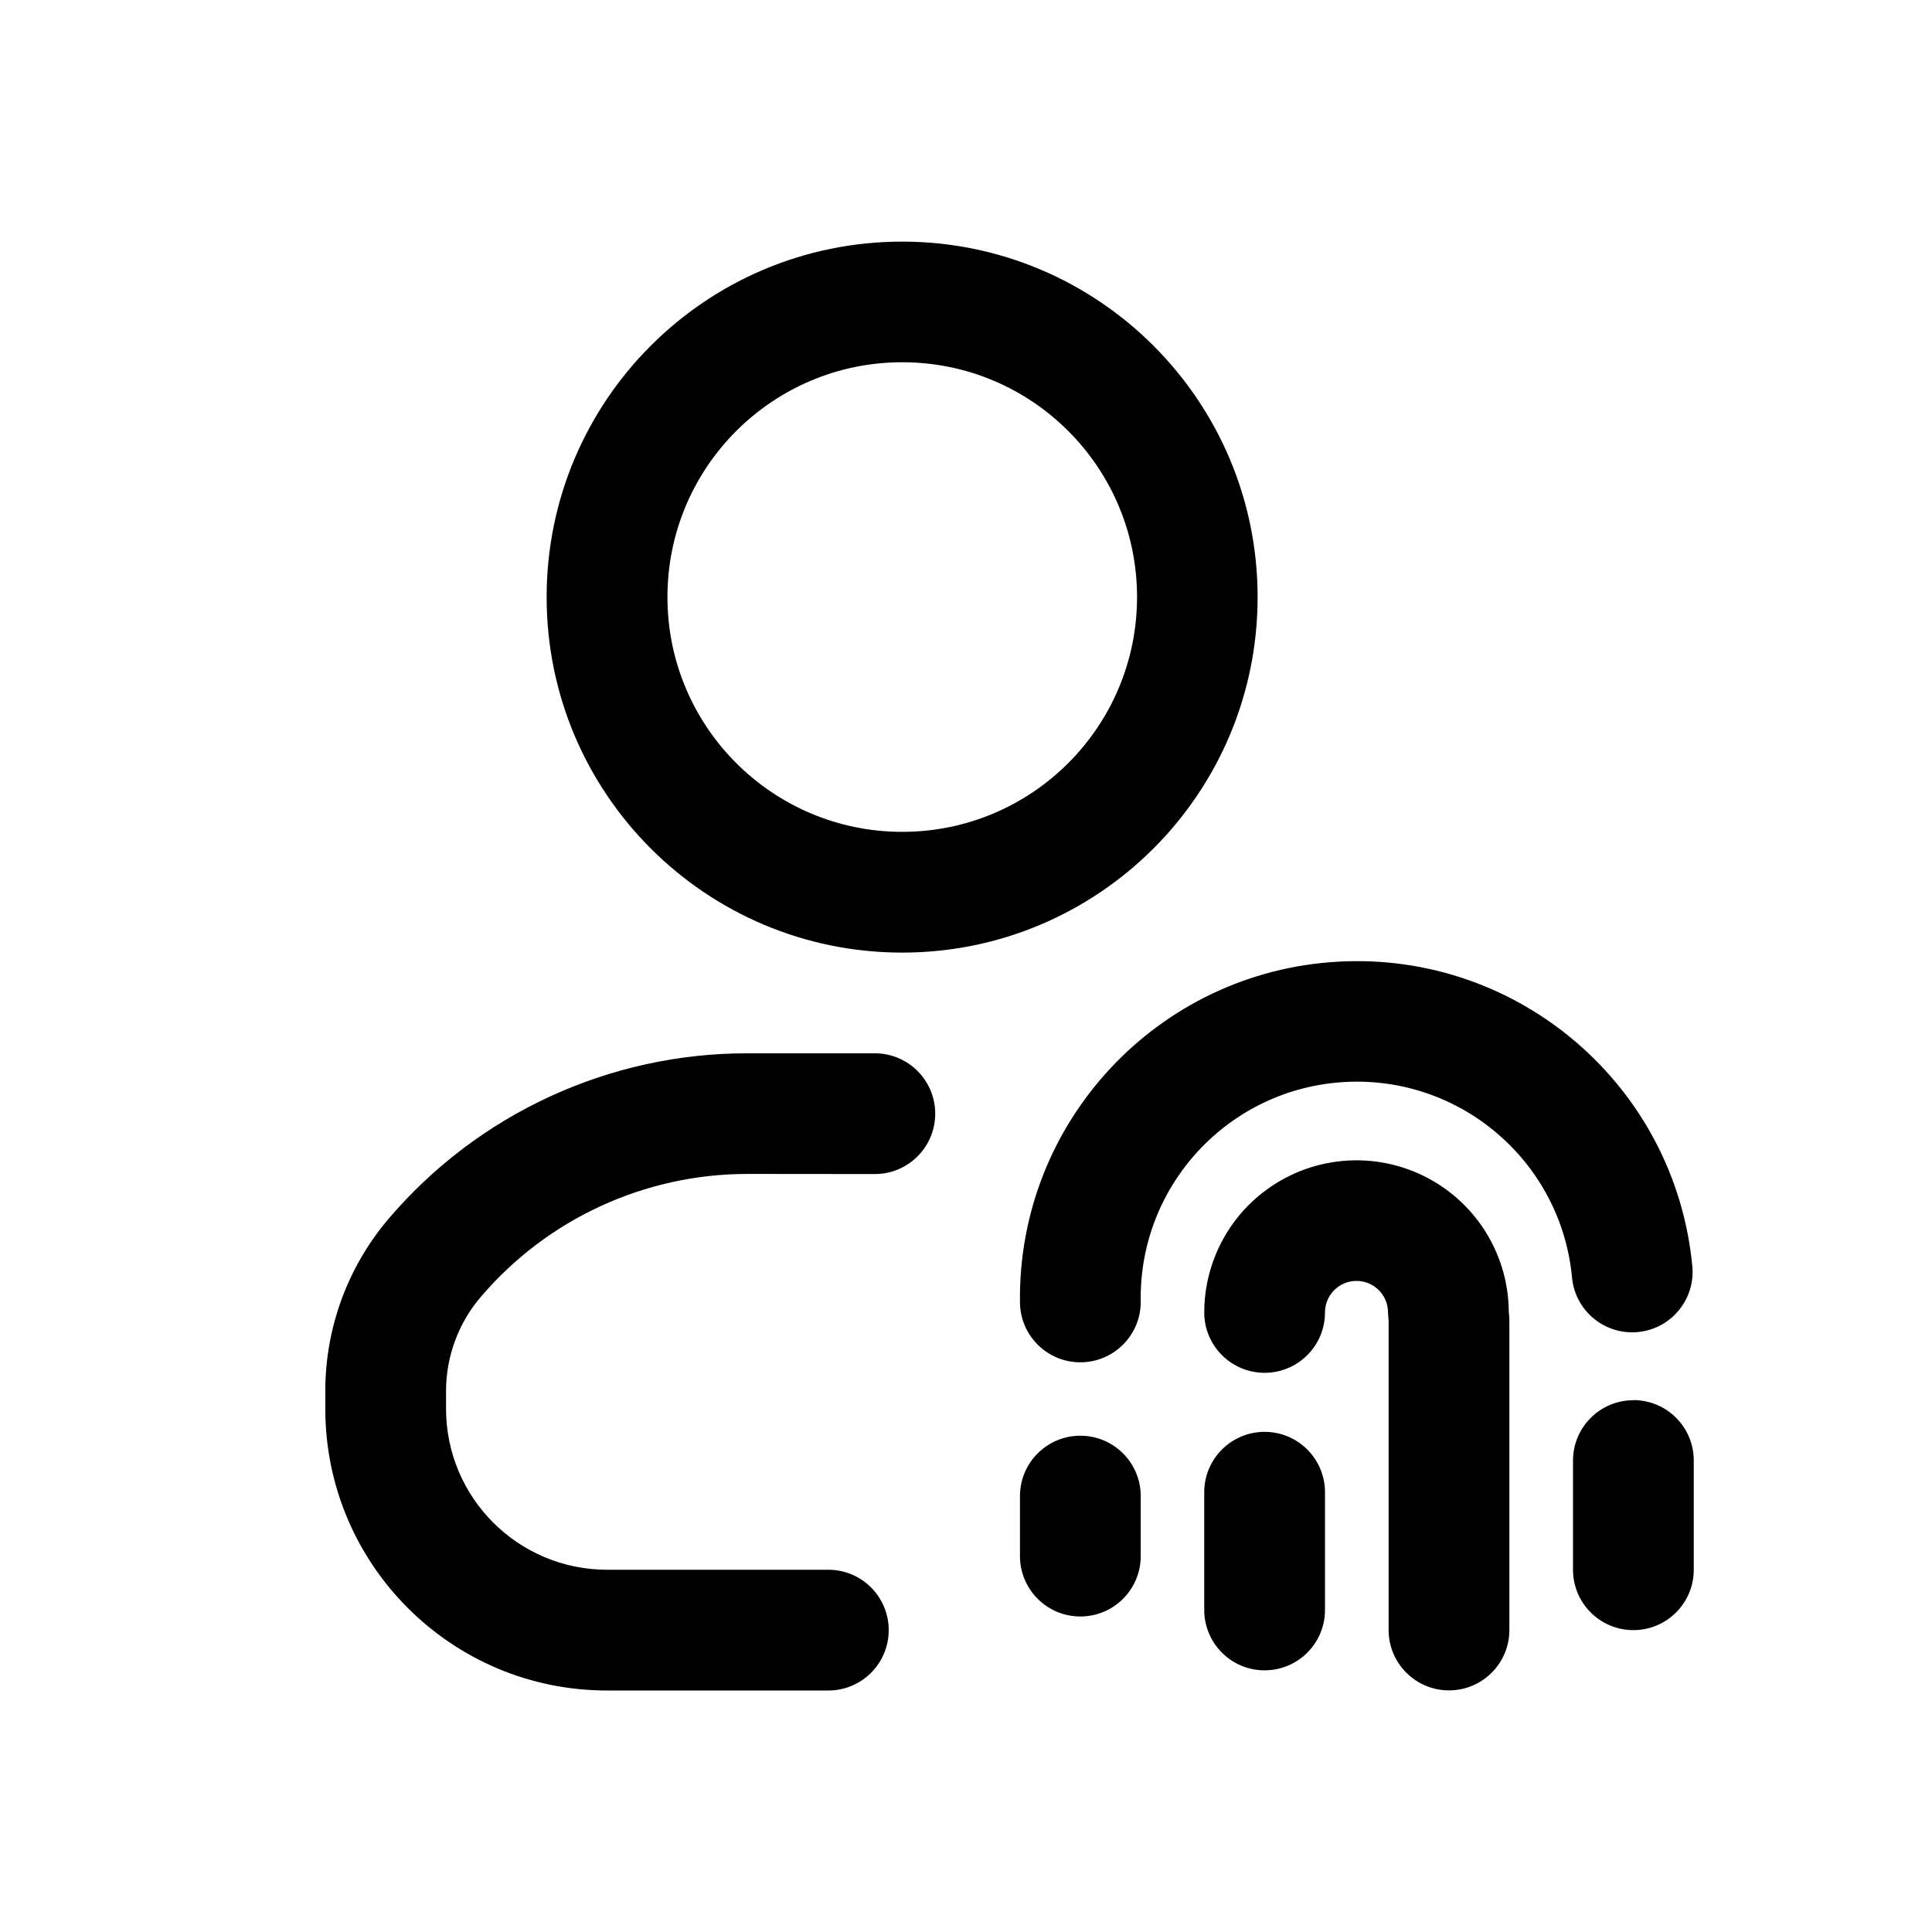
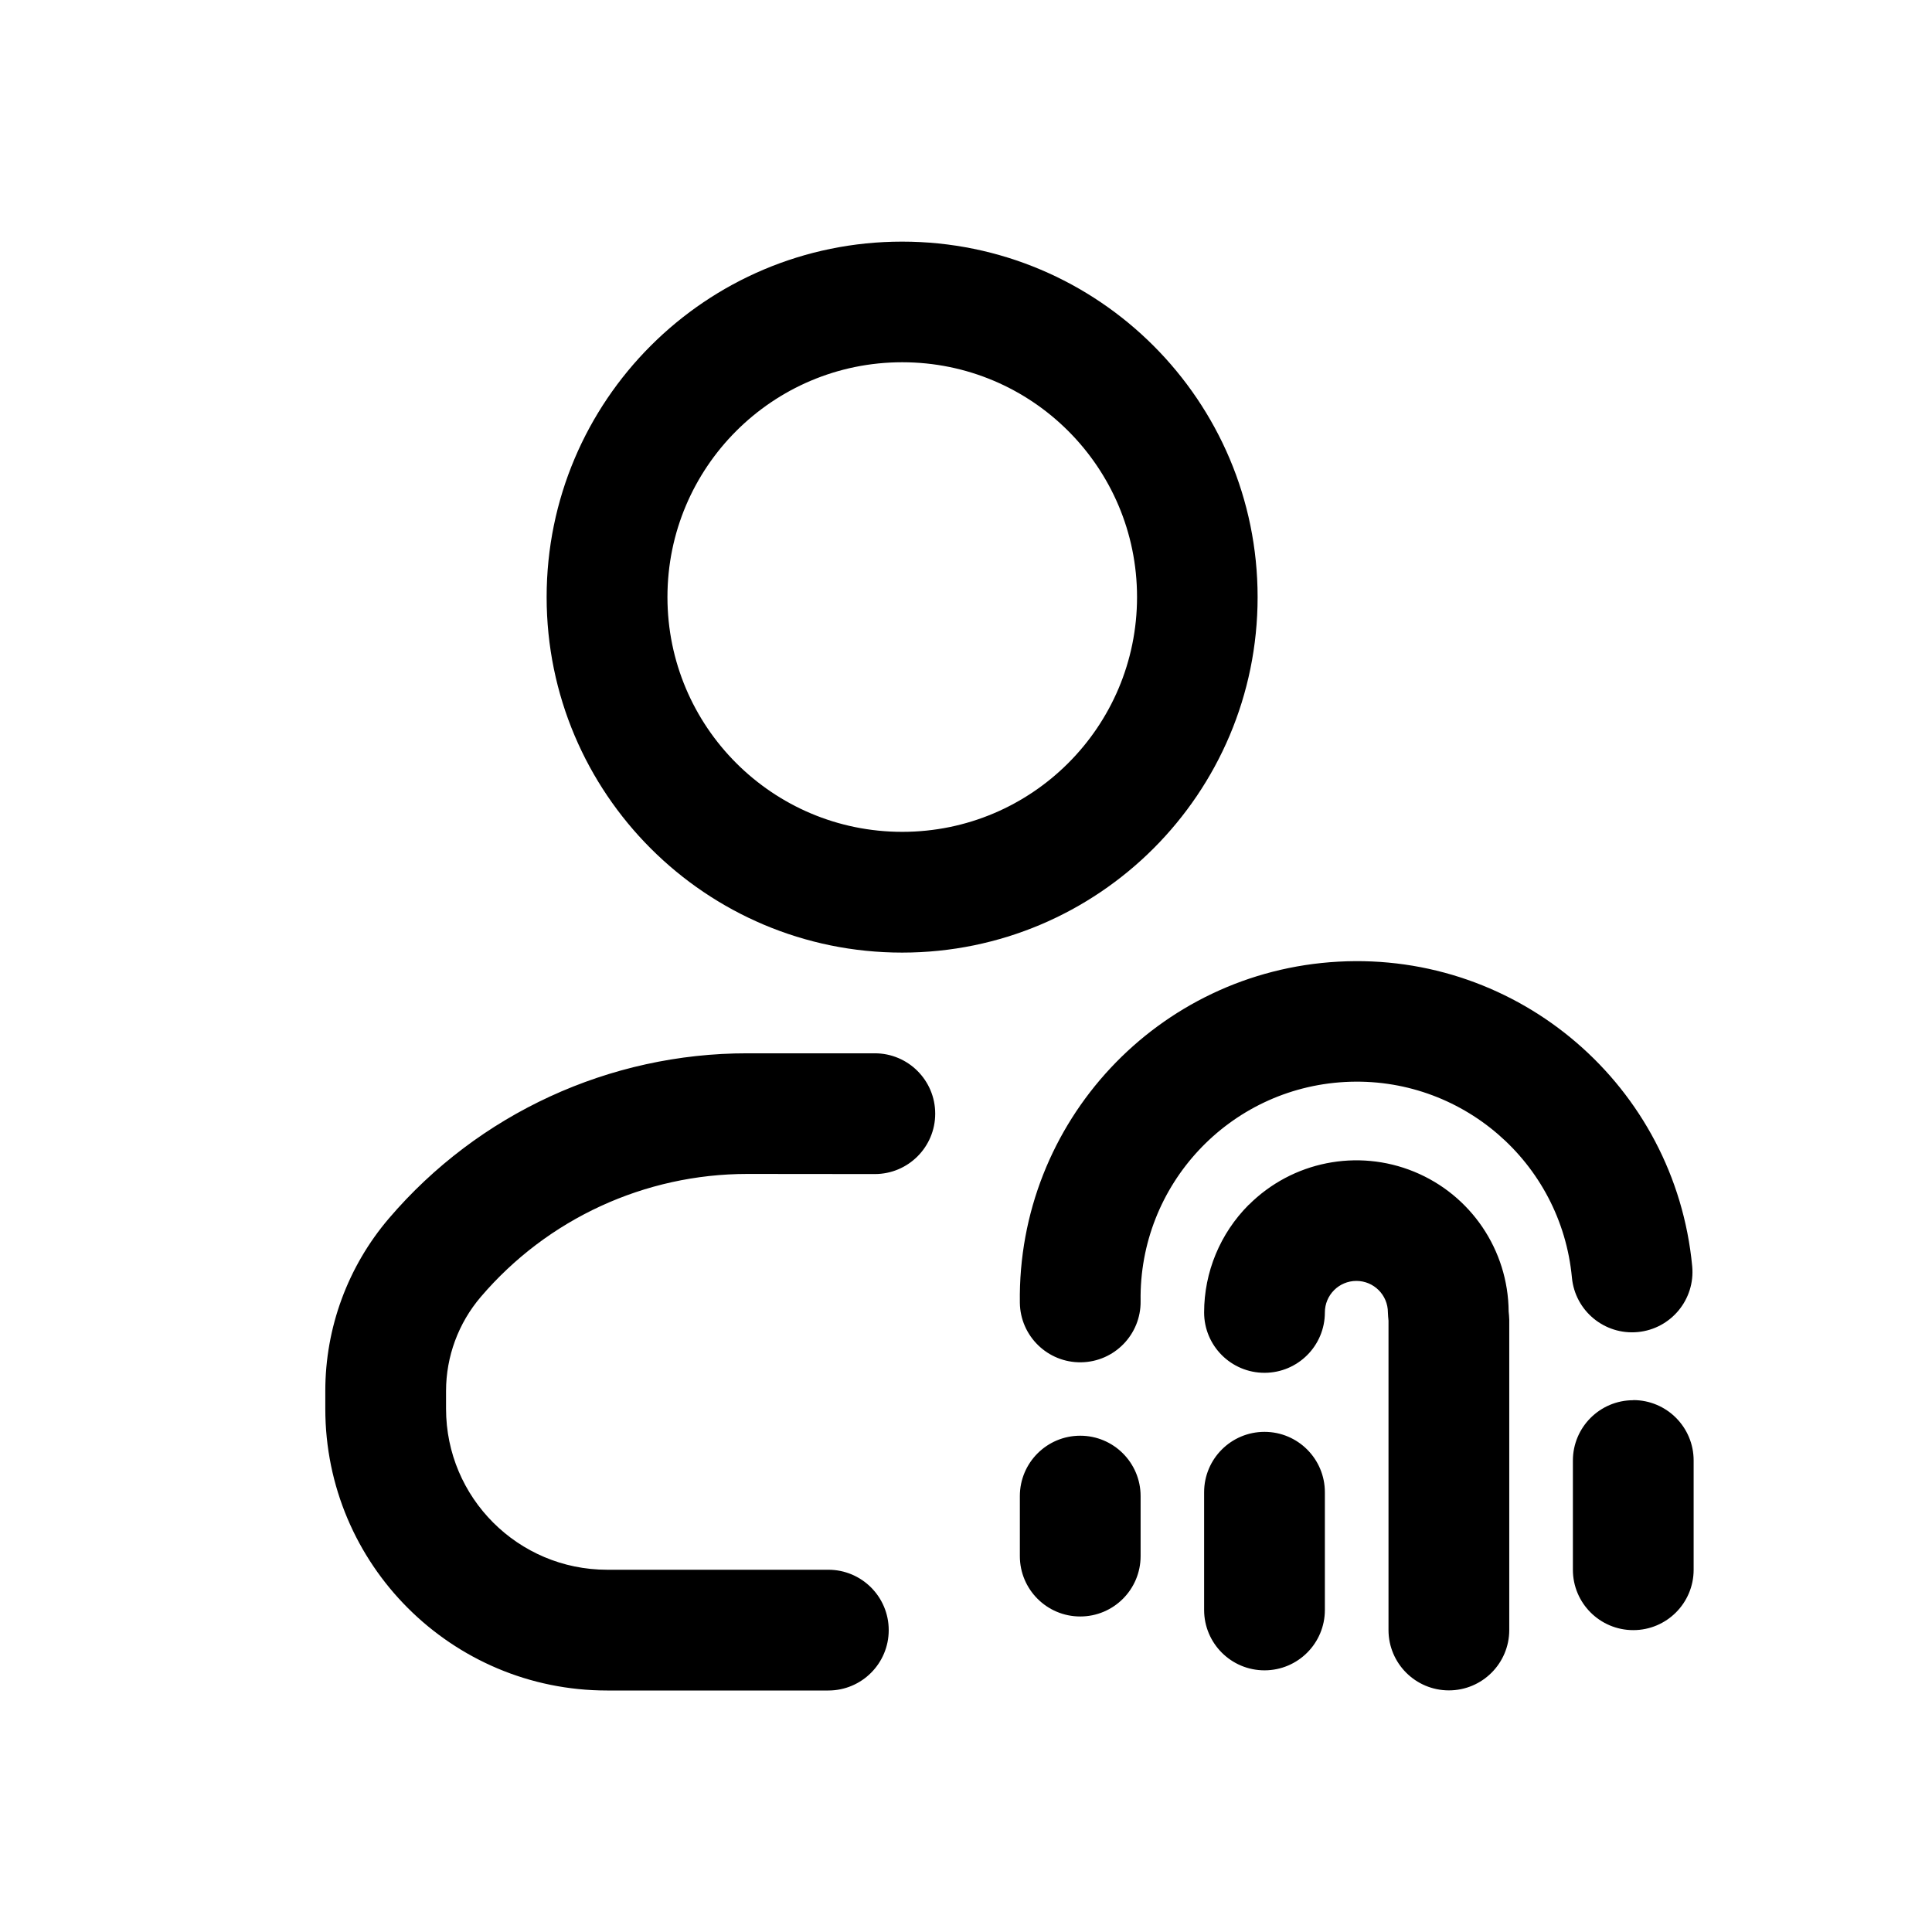
<svg xmlns="http://www.w3.org/2000/svg" width="16" height="16" fill="none" class="persona-icon" viewBox="0 0 16 16">
-   <path fill="currentColor" fill-rule="evenodd" d="M6.19 9.722c-.85 0-1.657.372-2.208 1.018a1.2 1.2 0 0 0-.288.78v.147c0 .736.597 1.333 1.334 1.333H6.86a.5.5 0 1 1 0 1H5.028a2.333 2.333 0 0 1-2.334-2.333v-.147a2.2 2.2 0 0 1 .527-1.43A3.9 3.9 0 0 1 6.19 8.723h1.055a.5.5 0 1 1 0 1zM4.527 4.945a2.944 2.944 0 1 1 5.888 0 2.944 2.944 0 0 1-5.888 0M7.472 3a1.944 1.944 0 1 0 0 3.889 1.944 1.944 0 0 0 0-3.889m1.475 8.89a.5.5 0 0 1 .5.5v.497a.5.5 0 1 1-1 0v-.497a.5.5 0 0 1 .5-.5m2.138-3.926a2.79 2.79 0 0 1 2.93 2.522.5.5 0 1 1-.996.095 1.79 1.79 0 0 0-3.572.194.5.5 0 1 1-1 .014 2.79 2.79 0 0 1 2.638-2.825m-.612 3.894a.5.5 0 0 1 .5.5v.975a.5.5 0 1 1-1 0v-.975a.5.5 0 0 1 .5-.5m-.13-1.88a1.261 1.261 0 0 1 2.152.883 1 1 0 0 1 .005.068v2.57a.5.5 0 1 1-1 0v-2.562a1 1 0 0 1-.005-.068.26.26 0 1 0-.522 0 .5.5 0 0 1-1 0c0-.334.133-.655.37-.892m3.184 1.618a.5.5 0 0 1 .5.5V13a.5.5 0 1 1-1 0v-.904a.5.5 0 0 1 .5-.5" clip-rule="evenodd" />
+   <path fill="currentColor" fill-rule="evenodd" d="M6.19 9.722c-.85 0-1.657.372-2.208 1.018a1.2 1.2 0 0 0-.288.78v.147c0 .736.597 1.333 1.334 1.333H6.86a.5.5 0 1 1 0 1H5.028a2.333 2.333 0 0 1-2.334-2.333v-.147a2.2 2.2 0 0 1 .527-1.43A3.9 3.9 0 0 1 6.19 8.723h1.055a.5.5 0 1 1 0 1zM4.527 4.945a2.944 2.944 0 1 1 5.888 0 2.944 2.944 0 0 1-5.888 0m4.419 6.945a.5.5 0 0 1 .5.5v.497a.5.5 0 1 1-1 0v-.497a.5.5 0 0 1 .5-.5m2.138-3.926a2.79 2.79 0 0 1 2.93 2.522.5.5 0 1 1-.996.095 1.79 1.79 0 0 0-3.572.194.5.5 0 1 1-1 .014 2.79 2.79 0 0 1 2.638-2.825m-.612 3.894a.5.5 0 0 1 .5.5v.975a.5.5 0 1 1-1 0v-.975a.5.5 0 0 1 .5-.5m-.13-1.88a1.261 1.261 0 0 1 2.152.883 1 1 0 0 1 .005.068v2.57a.5.5 0 1 1-1 0v-2.562a1 1 0 0 1-.005-.068.26.26 0 1 0-.522 0 .5.5 0 0 1-1 0c0-.334.133-.655.37-.892m3.184 1.618a.5.5 0 0 1 .5.5V13a.5.5 0 1 1-1 0v-.904a.5.5 0 0 1 .5-.5M7.472 3a1.944 1.944 0 1 0 0 3.889 1.944 1.944 0 0 0 0-3.889" clip-rule="evenodd" />
</svg>
